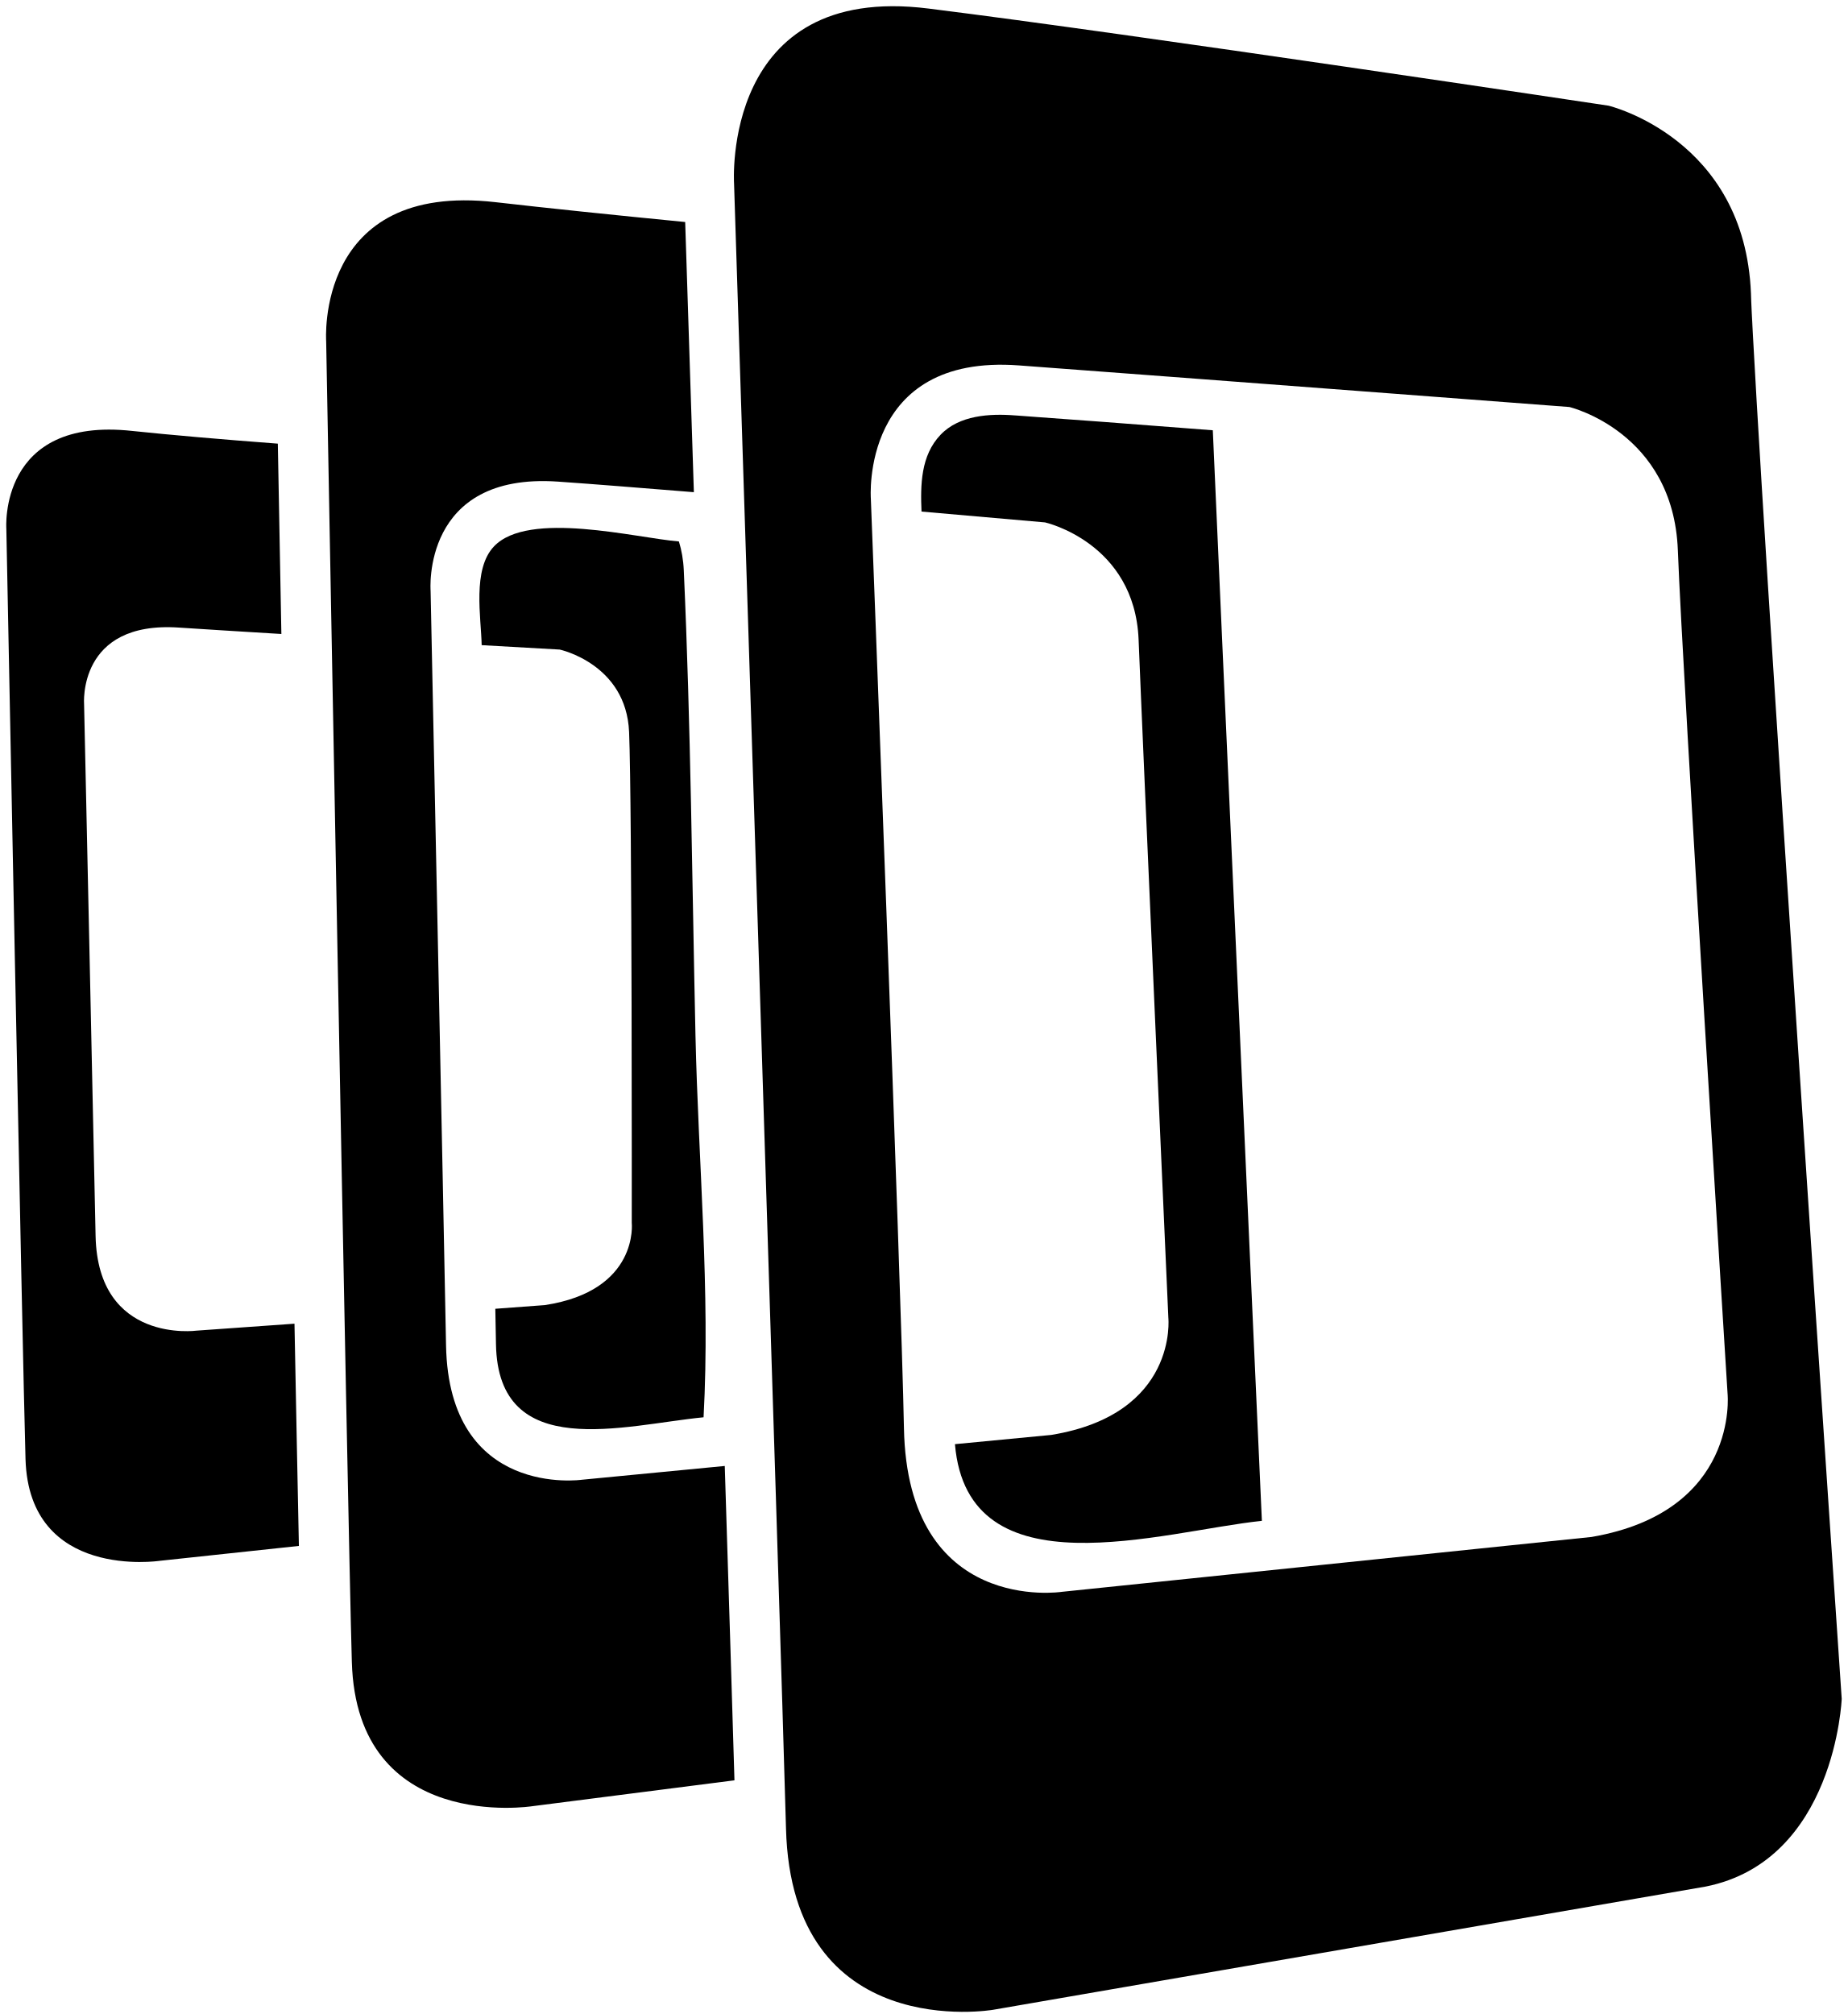
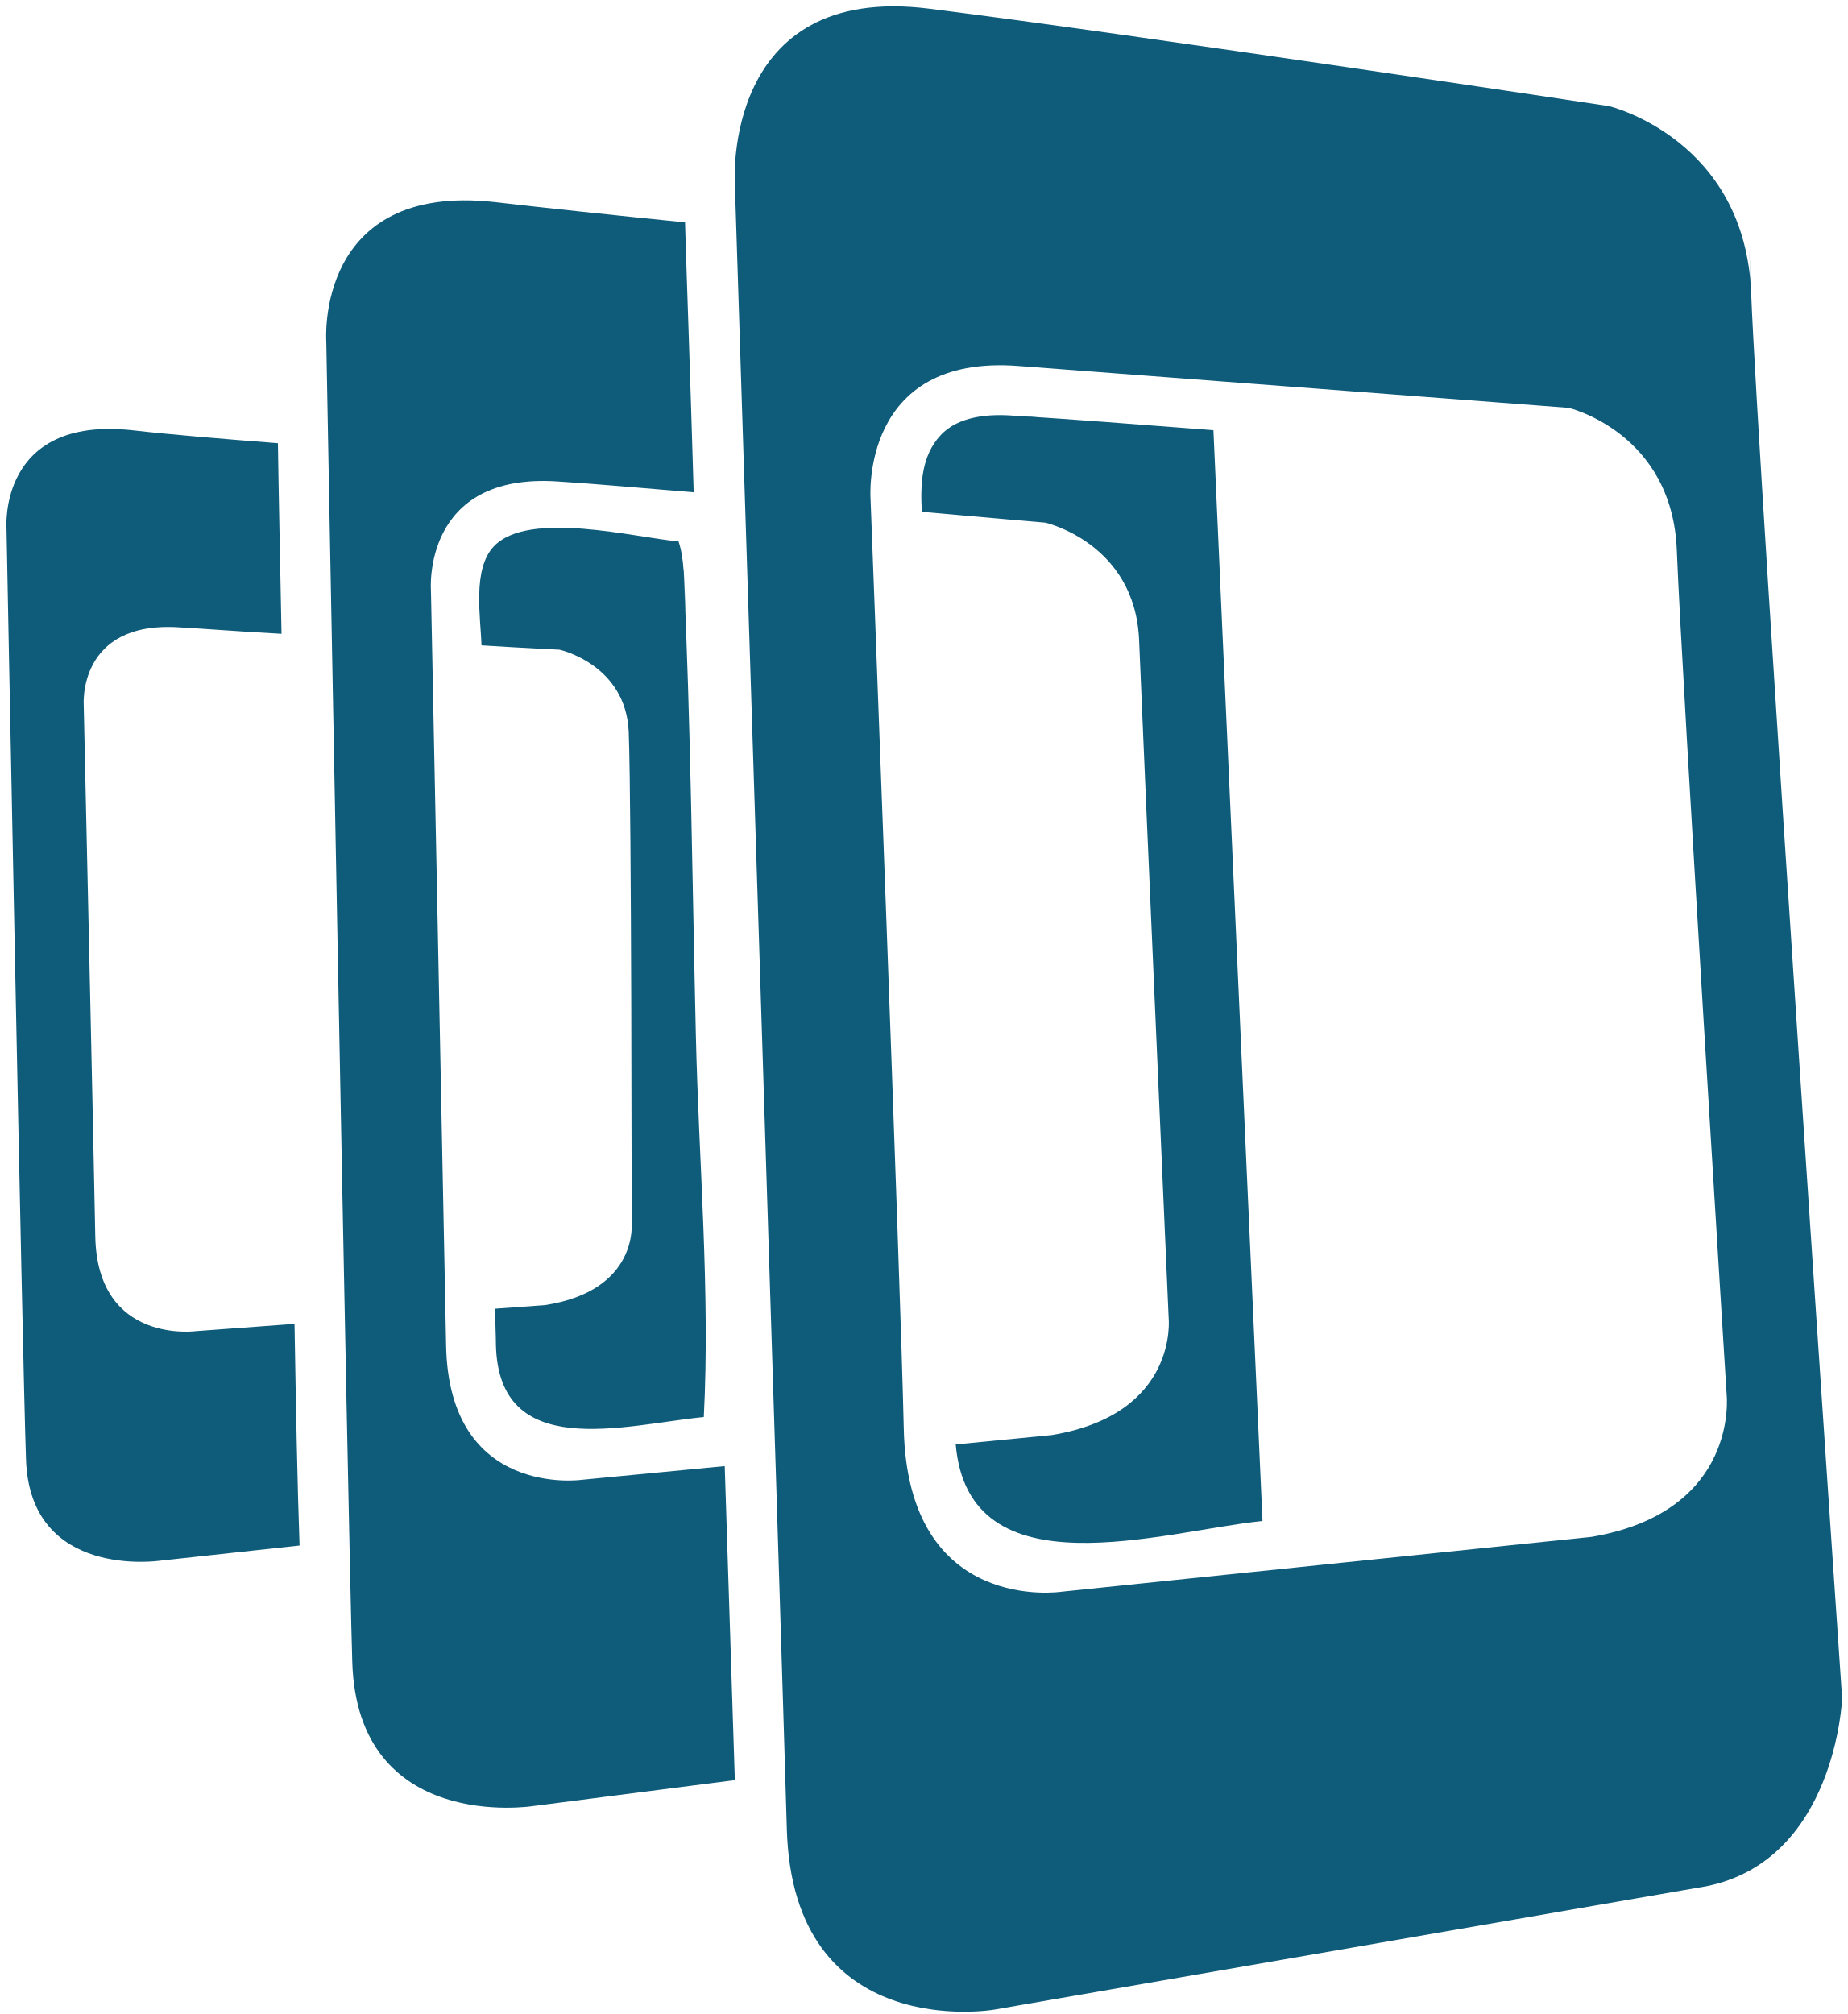
- <svg xmlns="http://www.w3.org/2000/svg" width="256px" height="279px" viewBox="0 0 256 279" version="1.1" preserveAspectRatio="xMidYMid">
-   <g fill="#000000">
-     <path d="M242.562,40.657 C241.738,19.151 222.835,14.64 222.835,14.64 C222.835,14.64 157.317,4.767 128.615,1.183 C99.904,-2.42 101.691,25.403 101.691,25.403 C101.691,25.403 108.212,228.188 108.888,253.306 C109.657,283.231 137.59,278.415 137.59,278.415 L236.301,261.345 C254.251,257.752 255.14,235.338 255.14,235.338 C255.14,235.338 243.479,64.135 242.562,40.657 C241.738,19.151 243.479,64.135 242.562,40.657 L242.562,40.657 L242.562,40.657 Z M220.482,212.916 L147.083,220.519 C147.083,220.519 125.707,223.78 125.226,197.81 C124.874,178.675 120.641,69.072 120.641,69.072 C120.641,69.072 119.168,48.974 141.165,50.622 C163.615,52.289 217.408,56.383 217.408,56.383 C217.408,56.383 231.81,59.81 232.439,76.222 C233.115,94.06 239.33,193.123 239.33,193.123 C239.33,193.123 240.951,209.405 220.482,212.916 L220.482,212.916 L220.482,212.916 Z" />
-     <path d="M40.796,183.371 L27.236,184.334 C27.236,184.334 13.557,186.186 13.242,171.219 C13.02,160.189 11.649,97.579 11.649,97.579 C11.649,97.579 10.704,85.993 24.773,86.938 C28.339,87.169 33.395,87.493 38.98,87.827 C38.786,77.444 38.619,68.368 38.489,61.459 C30.747,60.875 23.504,60.245 18.327,59.699 C-0.262,57.652 0.878,73.258 0.878,73.258 C0.878,73.258 3.119,188.085 3.536,202.163 C4.045,218.945 22.115,216.222 22.115,216.222 L41.407,214.157 C41.24,205.83 41.018,195.216 40.796,183.371 L40.796,183.371 L40.796,183.371 Z" />
-     <path d="M94.727,79 C94.662,77.537 94.421,76.203 94.051,75.008 C88.114,74.527 73.212,70.646 68.433,75.694 C65.404,78.871 66.654,85.567 66.728,89.373 C73.119,89.735 77.537,89.985 77.537,89.985 C77.537,89.985 86.752,91.957 87.151,101.404 C87.577,111.703 87.521,169.395 87.521,169.395 C87.521,169.395 88.558,178.805 75.481,180.796 L68.618,181.305 C68.655,183.352 68.692,185.001 68.71,186.223 C68.998,202.672 86.493,197.402 97.468,196.337 C98.413,178.888 96.736,160.911 96.347,143.453 C95.875,121.975 95.699,100.46 94.727,79 C94.662,77.537 95.319,92.133 94.727,79 L94.727,79 L94.727,79 Z" />
-     <path d="M100.404,203.08 L80.63,204.988 C80.63,204.988 62.19,207.636 61.792,186.39 C61.505,170.71 59.652,81.834 59.652,81.834 C59.652,81.834 58.374,65.404 77.296,66.719 C82.158,67.053 88.845,67.599 96.125,68.183 C95.579,51.132 95.143,37.684 94.921,30.756 C84.956,29.783 75.564,28.802 68.618,28.005 C43.611,25.171 45.186,47.279 45.186,47.279 C45.186,47.279 48.159,210.304 48.742,230.226 C49.418,254.038 73.749,250.213 73.749,250.213 L101.747,246.628 C101.469,237.357 100.997,221.788 100.404,203.08 L100.404,203.08 L100.404,203.08 Z" />
-     <path d="M140.637,57.55 C137.136,57.272 132.885,57.504 130.292,60.236 C127.55,63.107 127.504,67.182 127.661,70.868 C137.581,71.73 144.777,72.369 144.777,72.369 C144.777,72.369 157.169,75.157 157.734,88.586 C158.308,103.192 161.856,182.556 161.856,182.556 C161.856,182.556 163.245,195.902 145.629,198.782 L132.292,200.06 C134.061,220.908 161.022,212.11 174.813,210.684 C173.396,179.333 169.006,82.372 168.015,59.606 C157.558,58.791 147.574,58.041 140.637,57.55 C139.952,57.495 147.574,58.041 140.637,57.55 L140.637,57.55 L140.637,57.55 Z" />
+ <svg xmlns="http://www.w3.org/2000/svg" version="1.1" id="Layer_1" x="0px" y="0px" viewBox="0 0 256 279" style="enable-background:new 0 0 256 279;" xml:space="preserve">
+   <style type="text/css">
+ 	.st0{fill:#0F5B7A;}
+ </style>
+   <g>
+     <path class="st0" d="M242.6,40.7c-0.8-21.5-19.7-26-19.7-26s-65.5-9.9-94.2-13.5c-28.7-3.6-26.9,24.2-26.9,24.2   s6.5,202.8,7.2,227.9c0.8,29.9,28.7,25.1,28.7,25.1l98.7-17.1c17.9-3.6,18.8-26,18.8-26S243.5,64.1,242.6,40.7   C241.7,19.2,243.5,64.1,242.6,40.7L242.6,40.7L242.6,40.7z M220.5,212.9l-73.4,7.6c0,0-21.4,3.3-21.9-22.7   c-0.4-19.1-4.6-128.7-4.6-128.7s-1.5-20.1,20.5-18.4c22.5,1.7,76.2,5.8,76.2,5.8s14.4,3.4,15,19.8c0.7,17.8,6.9,116.9,6.9,116.9   S241,209.4,220.5,212.9L220.5,212.9L220.5,212.9z" />
+     <path class="st0" d="M40.8,183.4l-13.6,1c0,0-13.7,1.9-14-13.1c-0.2-11-1.6-73.6-1.6-73.6S10.7,86,24.8,86.9   c3.6,0.2,8.6,0.6,14.2,0.9c-0.2-10.4-0.4-19.5-0.5-26.4c-7.7-0.6-15-1.2-20.2-1.8c-18.6-2-17.4,13.6-17.4,13.6s2.2,114.8,2.7,128.9   c0.5,16.8,18.6,14.1,18.6,14.1l19.3-2.1C41.2,205.8,41,195.2,40.8,183.4L40.8,183.4L40.8,183.4z" />
+     <path class="st0" d="M94.7,79c-0.1-1.5-0.3-2.8-0.7-4c-5.9-0.5-20.8-4.4-25.6,0.7c-3,3.2-1.8,9.9-1.7,13.7   c6.4,0.4,10.8,0.6,10.8,0.6s9.2,2,9.6,11.4c0.4,10.3,0.4,68,0.4,68s1,9.4-12,11.4l-6.9,0.5c0,2,0.1,3.7,0.1,4.9   c0.3,16.4,17.8,11.2,28.8,10.1c0.9-17.4-0.7-35.4-1.1-52.9C95.9,122,95.7,100.5,94.7,79C94.7,77.5,95.3,92.1,94.7,79L94.7,79   L94.7,79z" />
+     <path class="st0" d="M100.4,203.1L80.6,205c0,0-18.4,2.6-18.8-18.6c-0.3-15.7-2.1-104.6-2.1-104.6s-1.3-16.4,17.6-15.1   c4.9,0.3,11.5,0.9,18.8,1.5c-0.5-17.1-1-30.5-1.2-37.4c-10-1-19.4-2-26.3-2.8c-25-2.8-23.4,19.3-23.4,19.3s3,163,3.6,182.9   c0.7,23.8,25,20,25,20l28-3.6C101.5,237.4,101,221.8,100.4,203.1L100.4,203.1L100.4,203.1z" />
+     <path class="st0" d="M140.6,57.6c-3.5-0.3-7.8,0-10.3,2.7c-2.7,2.9-2.8,6.9-2.6,10.6c9.9,0.9,17.1,1.5,17.1,1.5s12.4,2.8,13,16.2   c0.6,14.6,4.1,94,4.1,94s1.4,13.3-16.2,16.2l-13.3,1.3c1.8,20.8,28.7,12,42.5,10.6c-1.4-31.4-5.8-128.3-6.8-151.1   C157.6,58.8,147.6,58,140.6,57.6C140,57.5,147.6,58,140.6,57.6L140.6,57.6L140.6,57.6z" />
  </g>
</svg>
